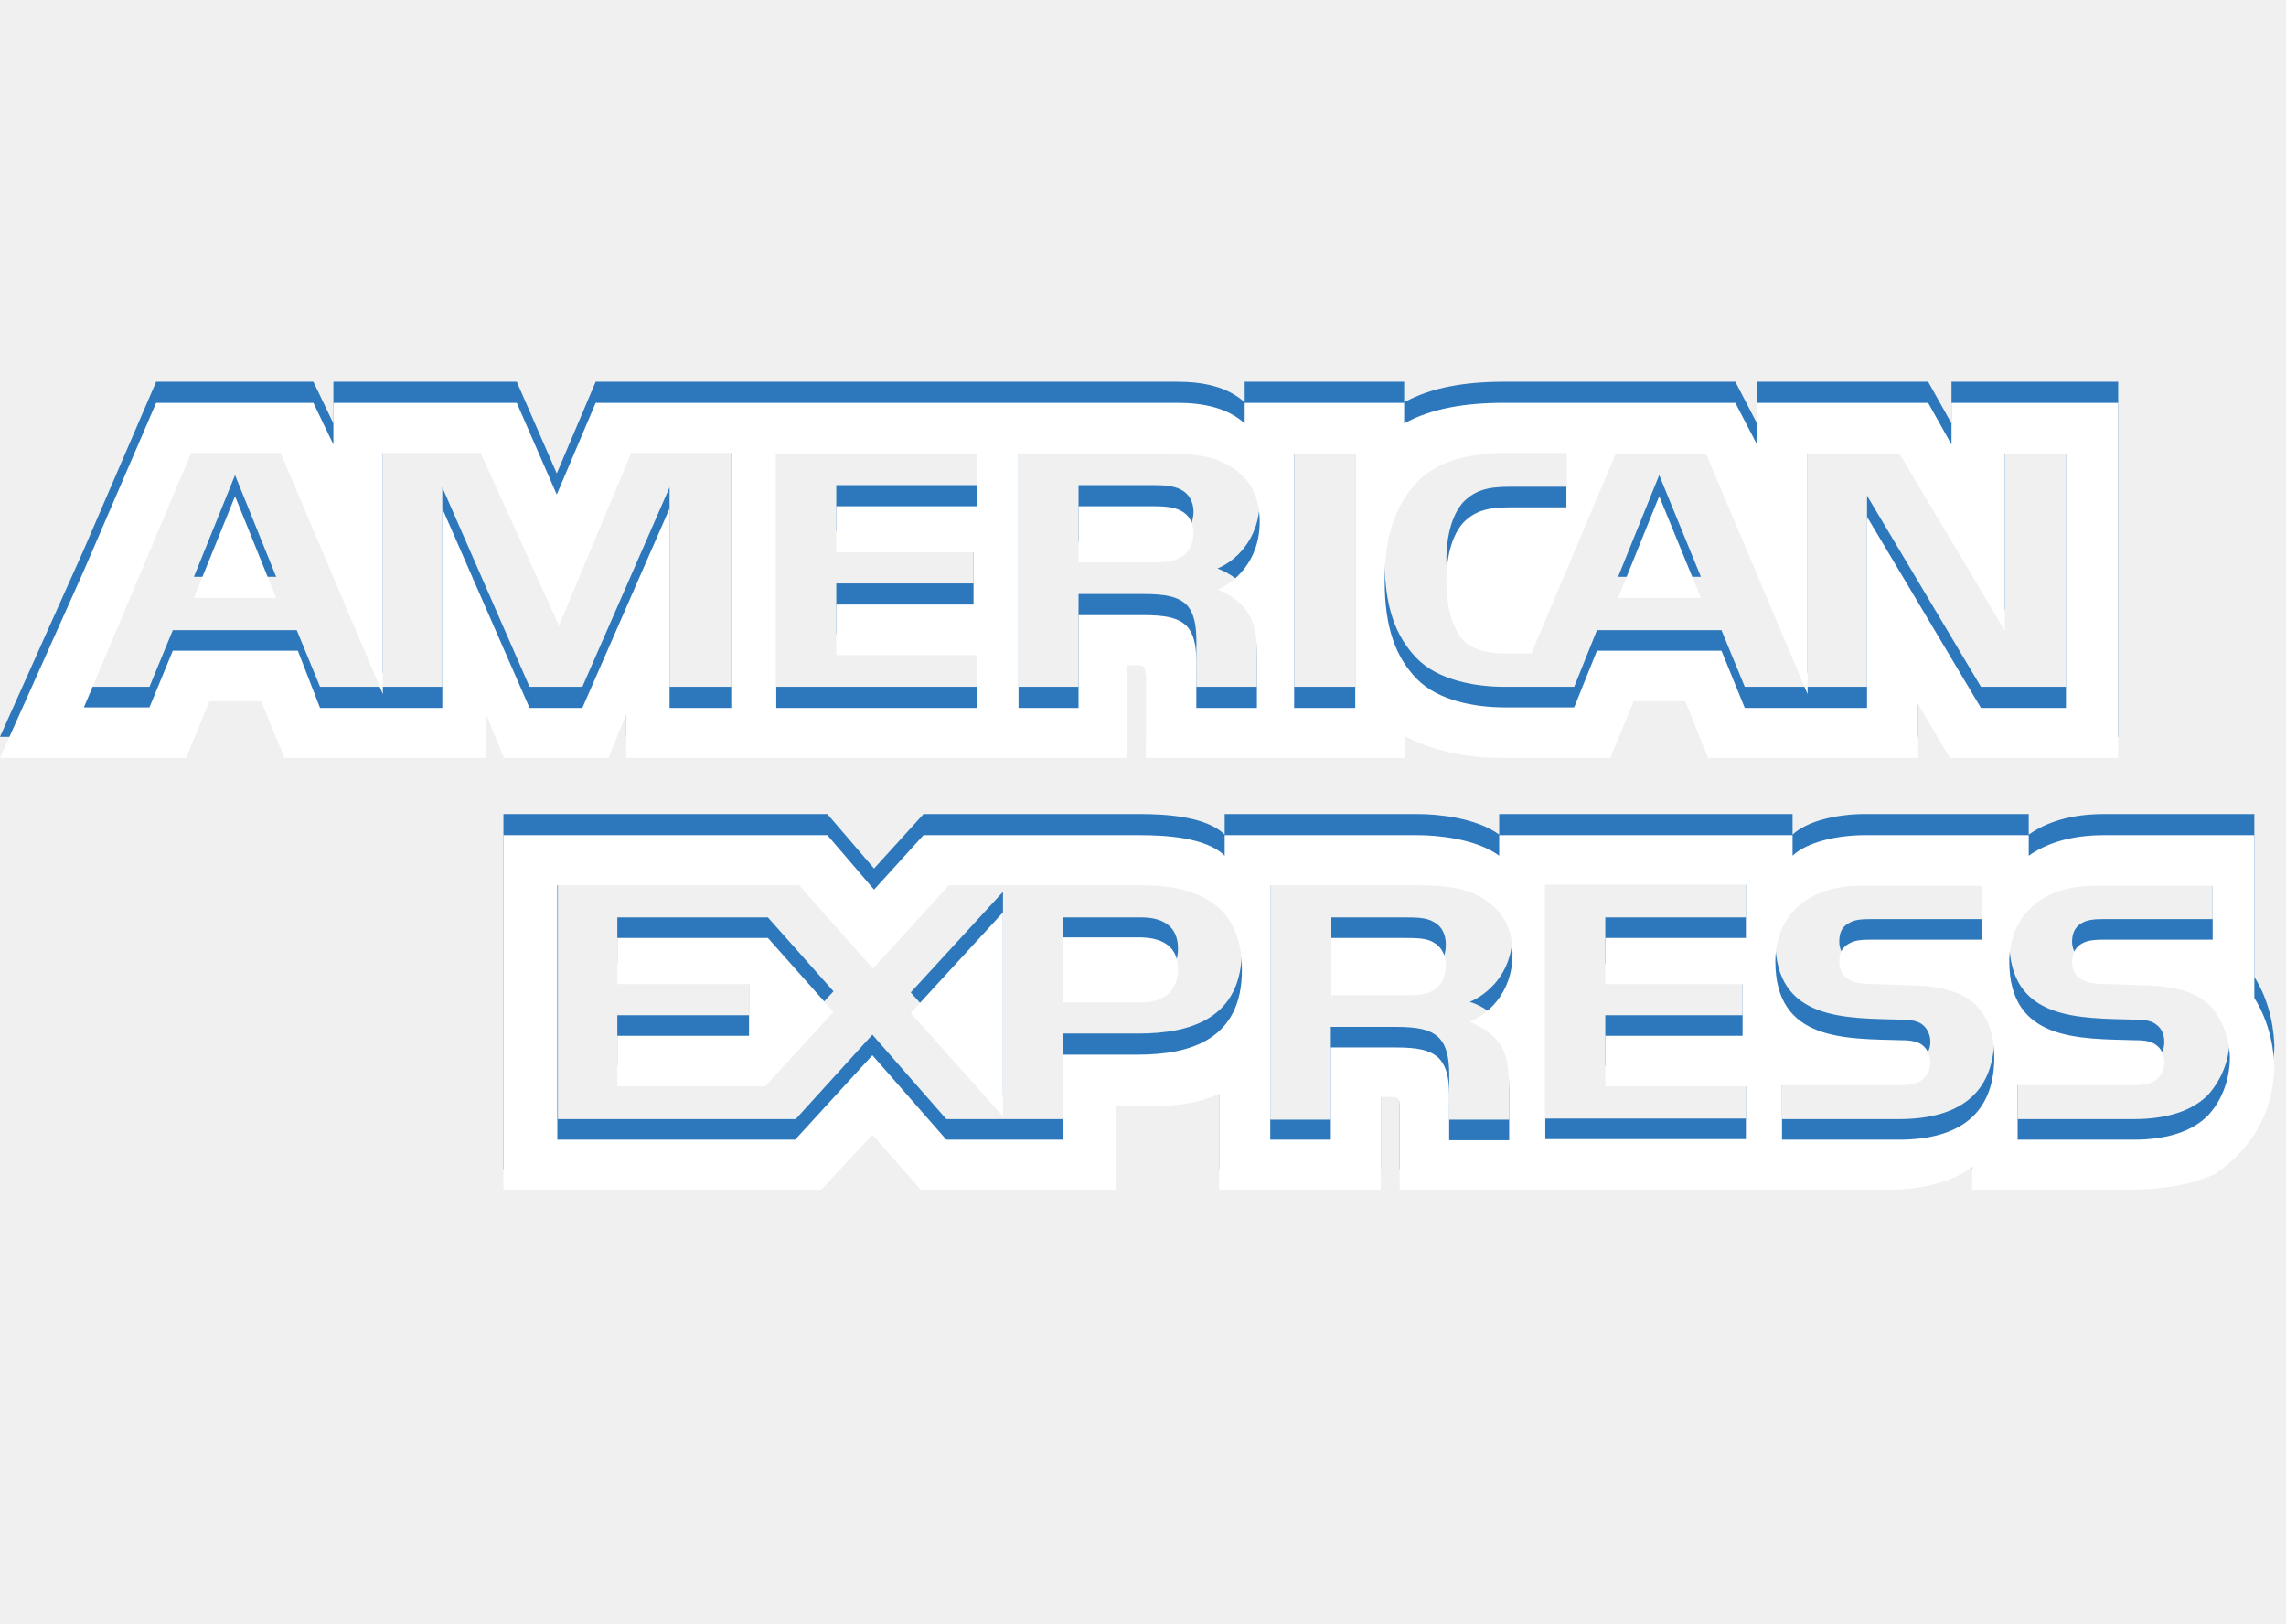
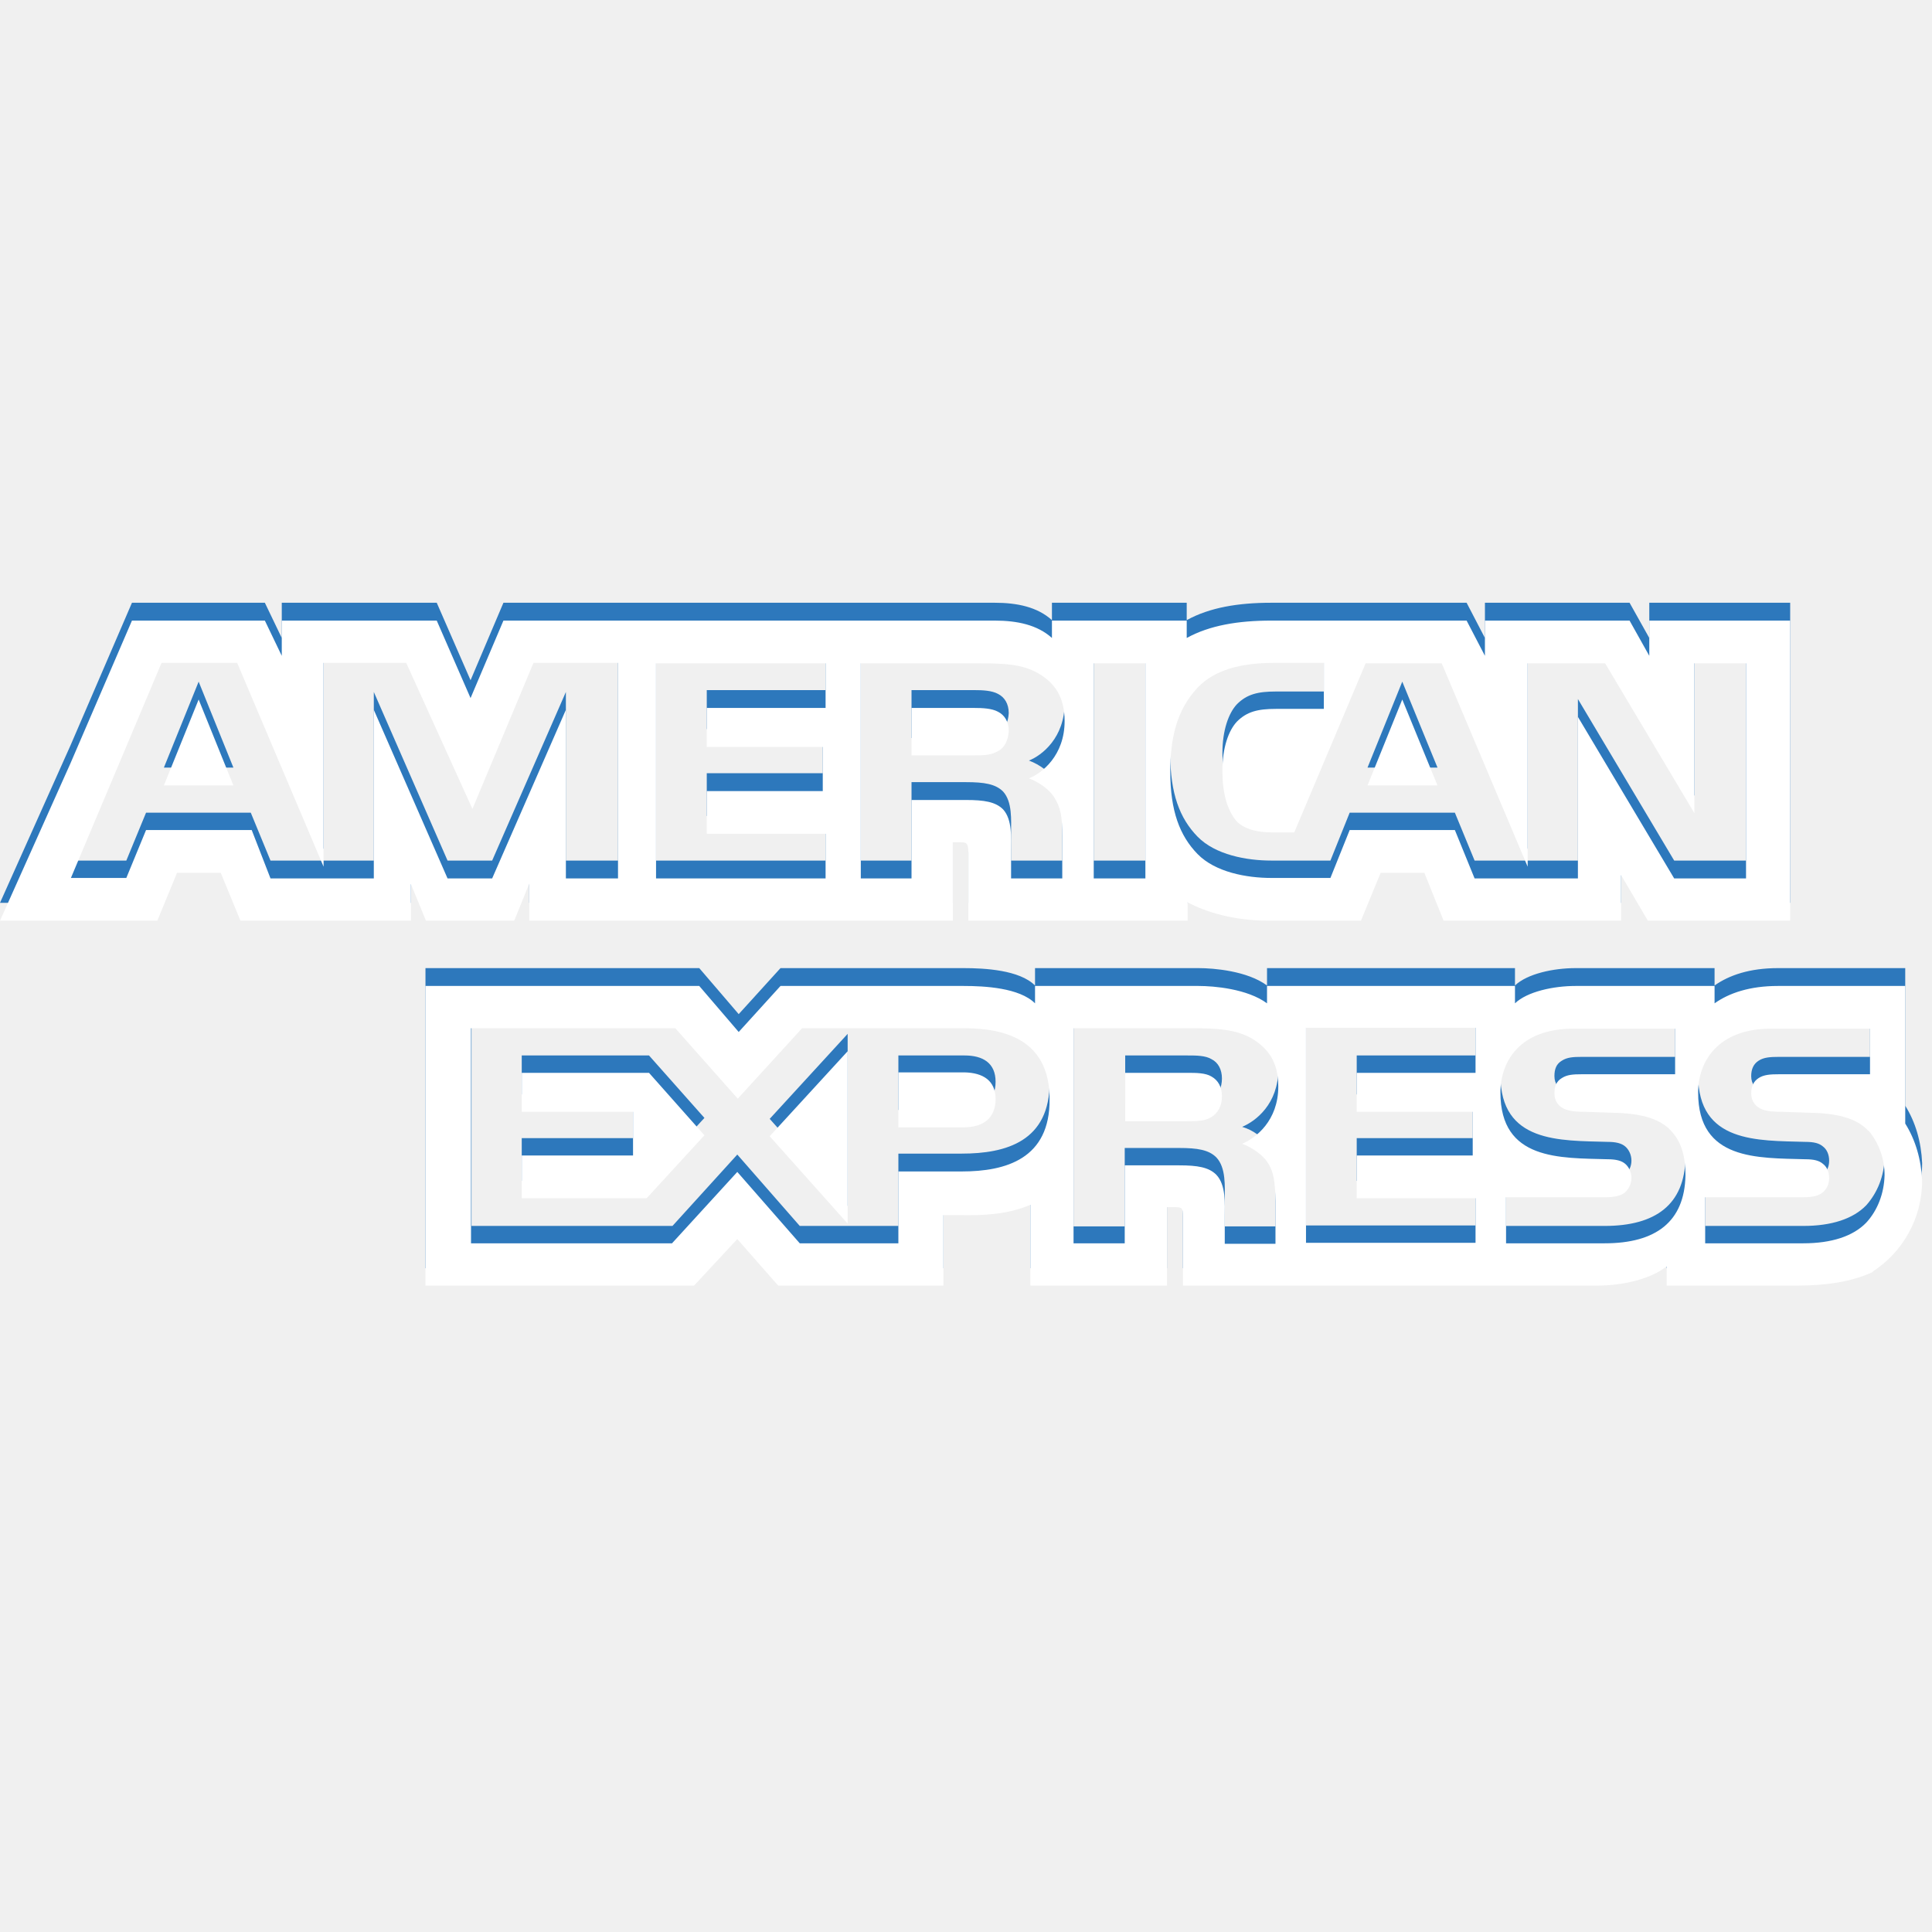
- <svg xmlns="http://www.w3.org/2000/svg" xmlns:xlink="http://www.w3.org/1999/xlink" class="payment__image" width="411.4" height="292.1">
+ <svg xmlns="http://www.w3.org/2000/svg" xmlns:xlink="http://www.w3.org/1999/xlink" class="payment__image" width="40" height="40">
  <defs>
    <symbol viewBox="0 0 411.4 292.1" id="amex">
      <path fill="#2D78BC" d="M49.7 103.8l-7.4-18.3-7.4 18.3m177.6-7.2c-1.5.9-3.2.9-5.3.9h-13.1V87.3h13.3c1.9 0 3.8.1 5.1.8 1.4.7 2.3 2.1 2.3 4.1-.1 2-.9 3.6-2.3 4.4m93.6 7.2l-7.5-18.3-7.4 18.3h14.9zm-174.5 19.8h-11.1V87.7l-15.7 35.9h-9.5L79.6 87.7v35.9h-22l-4.2-10.2H31.1l-4.2 10.2H15.1l19.3-45.8h16.1l18.4 43.4V77.8h17.6l14.1 31.1 13-31.1h18v45.8zm44.2 0h-36.1V77.8h36.1v9.5h-25.3v8.3h24.7v9.4h-24.7v9.1h25.3v9.5zm50.9-33.5c0 7.3-4.8 11.1-7.6 12.2 2.4.9 4.4 2.5 5.3 3.9 1.5 2.3 1.8 4.3 1.8 8.4v9h-10.9v-5.8c0-2.8.3-6.7-1.7-8.9-1.6-1.6-4-2-7.9-2h-11.6v16.7h-10.8V77.8h24.8c5.5 0 9.6.1 13.1 2.2 3.4 2 5.5 5 5.5 10.1m17.2 33.5h-11V77.8h11v45.8zm127.9 0h-15.3L336 89.2v34.4h-22l-4.2-10.2h-22.4l-4.1 10.2h-12.6c-5.2 0-11.9-1.2-15.7-5.1-3.8-3.9-5.8-9.2-5.8-17.5 0-6.8 1.2-13 5.8-17.9 3.5-3.7 9-5.3 16.4-5.3h10.5v9.8h-10.2c-3.9 0-6.2.6-8.3 2.7-1.8 1.9-3.1 5.6-3.1 10.4 0 4.9 1 8.4 3 10.8 1.7 1.8 4.7 2.4 7.5 2.4h4.8l15.2-36H307l18.3 43.3V77.9h16.5l19 31.9V77.9h11v45.7zm-356.8 9h18.5l4.2-10.2H47l4.2 10.2h36.3v-7.8l3.2 7.8h18.8l3.2-7.9v7.9h90.2v-16.7h1.7c1.2 0 1.6.2 1.6 2.2v14.5h46.7v-3.9c3.8 2 9.6 3.9 17.3 3.9h19.6l4.2-10.2h9.3l4.1 10.2h37.8v-9.7l5.7 9.7h30.3V68.7h-30v7.5l-4.2-7.5h-30.8v7.5l-3.9-7.5h-41.6c-7 0-13.1 1-18 3.7v-3.7H224v3.7c-3.1-2.8-7.4-3.7-12.2-3.7H107.2l-7 16.5L93 68.7H60v7.5l-3.6-7.5H28.1L15 99.1 0 132.6h15z" />
      <path fill="#FFFFFF" d="M49.7 107.6l-7.4-18.3-7.4 18.3m177.6-7.3c-1.5.9-3.2.9-5.3.9h-13.1V91.1h13.3c1.9 0 3.8.1 5.1.8 1.4.7 2.3 2.1 2.3 4.1-.1 2-.9 3.6-2.3 4.3m93.6 7.3l-7.5-18.3-7.4 18.3h14.9zm-174.5 19.8h-11.1V91.5l-15.7 35.9h-9.5L79.6 91.5v35.9h-22l-4-10.3H31.1l-4.2 10.2H15.1l19.3-45.8h16.1l18.4 43.4V81.5h17.6l14.1 31.1 13-31.1h18v45.9zm44.2 0h-36.1V81.6h36.1v9.5h-25.3v8.3h24.7v9.4h-24.7v9.1h25.3v9.5zm50.9-33.5c0 7.3-4.8 11.1-7.6 12.2 2.4.9 4.4 2.5 5.3 3.9 1.5 2.3 1.8 4.3 1.8 8.4v9h-10.9v-5.8c0-2.8.3-6.7-1.7-8.9-1.6-1.6-4-2-7.9-2h-11.6v16.7h-10.8V81.6h24.8c5.5 0 9.6.1 13.1 2.2 3.4 2 5.5 5 5.5 10.1m17.2 33.5h-11V81.6h11v45.8zm127.9 0h-15.3L336 93v34.4h-22l-4.2-10.3h-22.4l-4.1 10.2h-12.6c-5.2 0-11.9-1.2-15.7-5.1-3.8-3.9-5.8-9.2-5.8-17.5 0-6.8 1.2-13 5.8-17.9 3.5-3.7 9-5.3 16.4-5.3h10.5v9.8h-10.2c-3.9 0-6.2.6-8.3 2.7-1.8 1.9-3.1 5.6-3.1 10.4 0 4.9 1 8.4 3 10.8 1.7 1.8 4.7 2.4 7.5 2.4h4.8l15.2-36H307l18.3 43.3V81.6h16.5l19 31.9V81.6h11v45.8zm-356.8 9h18.5l4.2-10.2H47l4.2 10.2h36.3v-7.8l3.2 7.8h18.8l3.2-7.9v7.9h90.2v-16.7h1.7c1.2 0 1.6.2 1.6 2.2v14.5h46.7v-3.9c3.8 2 9.6 3.9 17.3 3.9h19.6l4.2-10.2h9.3l4.1 10.2h37.8v-9.7l5.7 9.7h30.3V72.5h-30V80l-4.2-7.5h-30.8V80l-3.9-7.5h-41.6c-7 0-13.1 1-18 3.7v-3.7H224v3.7c-3.1-2.8-7.4-3.7-12.2-3.7H107.2l-7 16.5L93 72.5H60V80l-3.6-7.5H28.1L15 102.9 0 136.4h15z" />
      <path fill="#2D78BC" d="M405.7 175.8v-29.3h-27.1c-6 0-10.4 1.5-13.5 3.7v-3.7h-29.6c-4.7 0-10.3 1.2-12.9 3.7v-3.7h-52.8v3.7c-4.2-3.1-11.3-3.7-14.6-3.7h-34.8v3.7c-3.3-3.3-10.7-3.7-15.2-3.7h-39l-8.9 9.8-8.4-9.8H90.6v63.9h57.2l9.2-9.9 8.7 9.9h35.2v-15h3.5c4.7.1 10.2-.1 15-2.2v17.2h29.1v-16.7h1.4c1.8 0 2 .1 2 1.9v14.8h88.3c5.6 0 11.5-1.5 14.7-4.1v4.1h28c5.8 0 11.5-.8 15.9-2.9v-.1c6.3-4.1 10.5-11.2 10.5-19.4-.2-4.5-1.4-8.7-3.6-12.2zM204.8 186h-13.5v15.4h-21L157 186.2l-13.8 15.2h-42.8v-45.8h43.4l13.3 15 13.7-15h34.5c8.6 0 18.2 2.4 18.2 15.1.1 12.7-9.3 15.3-18.7 15.3zm65-2c1.5 2.2 1.7 4.3 1.8 8.4v9.1h-10.8v-5.7c0-2.8.3-6.8-1.8-9-1.6-1.6-4-2-7.9-2h-11.6v16.7h-10.9v-45.8h25c5.5 0 9.5.2 13 2.2 3.4 2.1 5.6 4.9 5.6 10.2 0 7.3-4.8 11-7.7 12.2 2.4.7 4.4 2.3 5.3 3.7zm44.4-18.9h-25.3v8.3h24.7v9.3h-24.7v9.1h25.3v9.5h-36.1v-45.8h36.1v9.6zm27.5 36.3h-21v-9.8h21c2 0 3.5-.3 4.4-1.1.7-.7 1.3-1.7 1.3-3s-.6-2.4-1.3-3c-.8-.7-2-1-3.8-1-10.1-.3-22.8.3-22.8-14.2 0-6.6 4.1-13.6 15.5-13.6h21.7v9.7h-19.8c-2 0-3.2.1-4.3.8-1.2.7-1.6 1.8-1.6 3.3 0 1.7 1 2.9 2.4 3.4 1.1.4 2.4.5 4.2.5l5.8.2c5.9.1 9.9 1.2 12.3 3.7 2.1 2.2 3.2 5 3.2 9.7-.2 9.8-6.3 14.4-17.2 14.4zm55.7-4.4c-2.8 2.9-7.4 4.4-13.4 4.4h-20.9v-9.8h20.7c2.1 0 3.5-.3 4.4-1.1.8-.7 1.3-1.7 1.3-3s-.5-2.4-1.3-3c-.8-.7-1.9-1-3.8-1-10.1-.3-22.8.3-22.8-14.2 0-6.6 4.2-13.6 15.5-13.6h21.1v9.7h-19.3c-2 0-3.3.1-4.4.8-1.1.7-1.6 1.8-1.6 3.3 0 1.7 1 2.9 2.4 3.4 1.1.4 2.4.5 4.2.5l5.9.2c5.9.1 9.9 1.2 12.3 3.7.4.3.7.7 1 1.1-.1-.2-.2-.3-.4-.5 1.9 2.5 3 5.6 3 9-.1 3.9-1.5 7.4-3.9 10.1zm-259.2-31.9l11.8 13.3-12.3 13.4h-26.6v-9.1h23.7v-9.3h-23.7v-8.3h27.1zm25.7 13.5l16.6-18.1v36.7l-16.6-18.6zm48.1-7.9c0 4-2.6 6-6.7 6h-14v-11.6h14.1c3.9 0 6.6 1.6 6.6 5.6zm48.2-.7c0 2-.8 3.5-2.2 4.4s-3.2.9-5.3.9h-13.1v-10.2h13.2c1.9 0 3.9 0 5.2.8 1.4.7 2.2 2.2 2.2 4.1z" />
      <path fill="#FFFFFF" d="M405.7 179.6v-29.3h-27.1c-6 0-10.4 1.5-13.5 3.7v-3.7h-29.6c-4.7 0-10.3 1.2-12.9 3.7v-3.7h-52.8v3.7c-4.2-3.1-11.3-3.7-14.6-3.7h-34.8v3.7c-3.3-3.3-10.7-3.7-15.2-3.7h-39l-8.9 9.8-8.4-9.8H90.6v63.8h57.2l9.2-9.9 8.7 9.9h35.2v-15h3.5c4.7.1 10.2-.1 15-2.2v17.2h29.1v-16.7h1.4c1.8 0 2 .1 2 1.9v14.8h88.3c5.6 0 11.5-1.5 14.7-4.1v4.1h28c5.8 0 11.5-.8 15.9-2.9v-.1c6.3-4.1 10.5-11.2 10.5-19.4-.2-4.4-1.4-8.6-3.6-12.1zm-200.9 10.2h-13.5v15.3h-21L157 189.9l-13.9 15.2h-42.8v-45.8h43.5l13.3 15 13.7-15h34.5c8.6 0 18.2 2.4 18.2 15.1.1 12.7-9.3 15.4-18.7 15.4zm65-2.1c1.5 2.2 1.7 4.3 1.8 8.4v9.1h-10.8v-5.7c0-2.8.3-6.8-1.8-9-1.6-1.6-4-2-7.9-2h-11.6v16.6h-10.9v-45.8h25c5.5 0 9.5.2 13 2.2 3.4 2.1 5.6 4.9 5.6 10.2 0 7.3-4.8 11-7.7 12.2 2.4.9 4.4 2.5 5.3 3.8zm44.4-18.9h-25.3v8.3h24.7v9.3h-24.7v9.1h25.3v9.5h-36.1v-45.8h36.1v9.6zm27.5 36.3h-21v-9.8h21c2 0 3.5-.3 4.4-1.1.7-.7 1.3-1.7 1.3-3s-.6-2.4-1.3-3c-.8-.7-2-1-3.8-1-10.1-.3-22.8.3-22.8-14.2 0-6.6 4.1-13.6 15.5-13.6h21.7v9.7h-19.8c-2 0-3.2.1-4.3.8-1.2.7-1.6 1.8-1.6 3.3 0 1.7 1 2.9 2.4 3.4 1.1.4 2.4.5 4.2.5l5.8.2c5.9.1 9.9 1.2 12.3 3.7 2.1 2.2 3.2 5 3.2 9.7-.2 9.8-6.3 14.4-17.2 14.4zm55.7-4.4c-2.8 2.9-7.4 4.4-13.4 4.4h-20.9v-9.8h20.7c2.1 0 3.5-.3 4.4-1.1.8-.7 1.3-1.7 1.3-3s-.5-2.4-1.3-3c-.8-.7-1.9-1-3.8-1-10.1-.3-22.8.3-22.8-14.2 0-6.6 4.2-13.6 15.5-13.6h21.1v9.7h-19.3c-2 0-3.3.1-4.4.8-1.1.7-1.6 1.8-1.6 3.3 0 1.7 1 2.9 2.4 3.4 1.1.4 2.4.5 4.2.5l5.9.2c5.9.1 9.9 1.2 12.3 3.7.4.3.7.7 1 1.1-.1-.2-.2-.3-.4-.5 1.9 2.5 3 5.6 3 9-.1 3.9-1.5 7.5-3.9 10.1zm-259.2-31.9l11.8 13.3-12.3 13.4h-26.6v-9.1h23.7v-9.3h-23.7v-8.3h27.1zm25.7 13.5l16.6-18.1v36.7l-16.6-18.6zm48.1-7.9c0 4-2.6 6-6.7 6h-14v-11.7h14.1c3.9.1 6.6 1.7 6.6 5.7zm48.2-.6c0 2-.8 3.5-2.2 4.4s-3.2.9-5.3.9h-13.1v-10.3h13.2c1.9 0 3.9 0 5.2.8 1.4.8 2.2 2.2 2.2 4.2z" />
    </symbol>
  </defs>
  <use xlink:href="#amex">
</use>
</svg>
